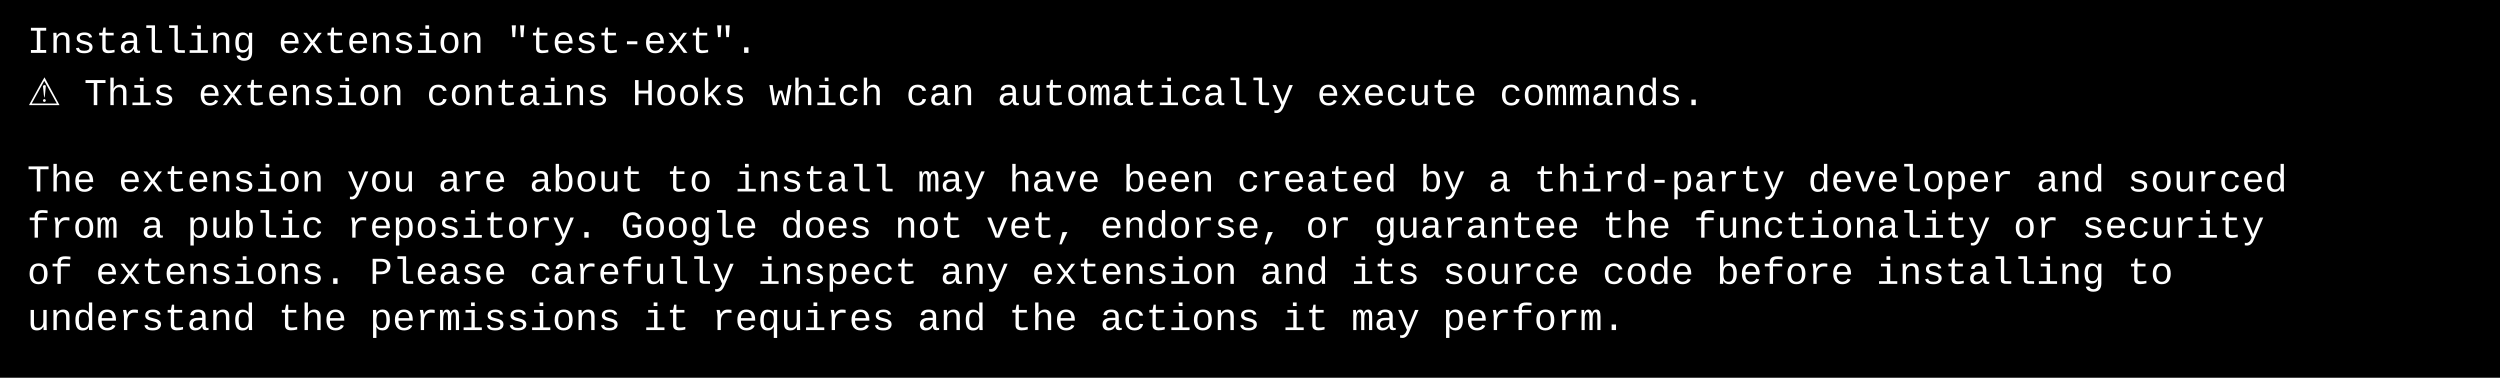
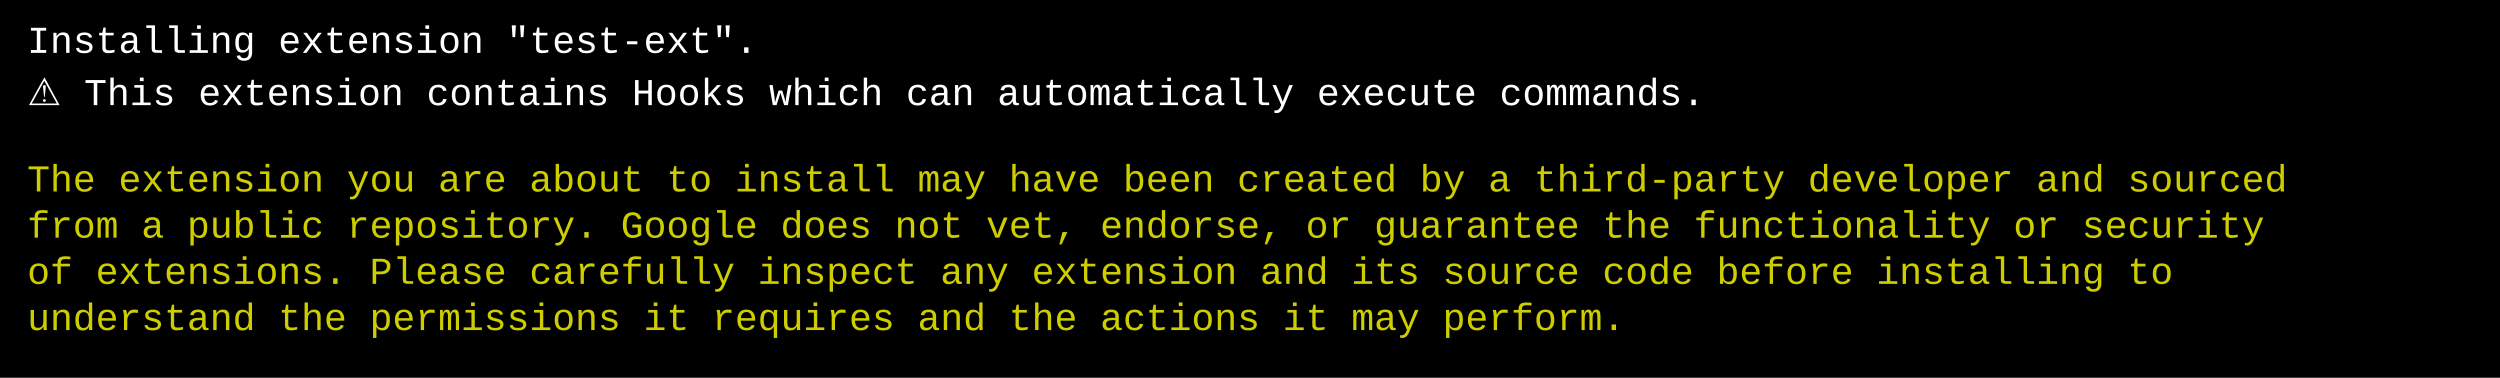
<svg xmlns="http://www.w3.org/2000/svg" width="920" height="139" viewBox="0 0 920 139">
  <style>
    text { font-family: Consolas, "Courier New", monospace; font-size: 14px; dominant-baseline: text-before-edge; white-space: pre; }
  </style>
  <rect width="920" height="139" fill="#000000" />
  <g transform="translate(10, 10)">
    <text x="0" y="2" fill="#ffffff" textLength="900" lengthAdjust="spacingAndGlyphs">Installing extension "test-ext".                                                                    </text>
    <text x="0" y="19" fill="#ffffff" textLength="900" lengthAdjust="spacingAndGlyphs">⚠️  This extension contains Hooks which can automatically execute commands.                          </text>
-     <text x="0" y="53" fill="#ffffff" textLength="900" lengthAdjust="spacingAndGlyphs">The extension you are about to install may have been created by a third-party developer and sourced </text>
-     <text x="0" y="70" fill="#ffffff" textLength="900" lengthAdjust="spacingAndGlyphs">from a public repository. Google does not vet, endorse, or guarantee the functionality or security  </text>
-     <text x="0" y="87" fill="#ffffff" textLength="900" lengthAdjust="spacingAndGlyphs">of extensions. Please carefully inspect any extension and its source code before installing to      </text>
-     <text x="0" y="104" fill="#ffffff" textLength="900" lengthAdjust="spacingAndGlyphs">understand the permissions it requires and the actions it may perform.                              </text>
+     <text x="0" y="53" fill="#cdcd00" textLength="891" lengthAdjust="spacingAndGlyphs">The extension you are about to install may have been created by a third-party developer and sourced</text>
+     <text x="0" y="70" fill="#cdcd00" textLength="882" lengthAdjust="spacingAndGlyphs">from a public repository. Google does not vet, endorse, or guarantee the functionality or security</text>
+     <text x="0" y="87" fill="#cdcd00" textLength="846" lengthAdjust="spacingAndGlyphs">of extensions. Please carefully inspect any extension and its source code before installing to</text>
+     <text x="0" y="104" fill="#cdcd00" textLength="630" lengthAdjust="spacingAndGlyphs">understand the permissions it requires and the actions it may perform.</text>
  </g>
</svg>
